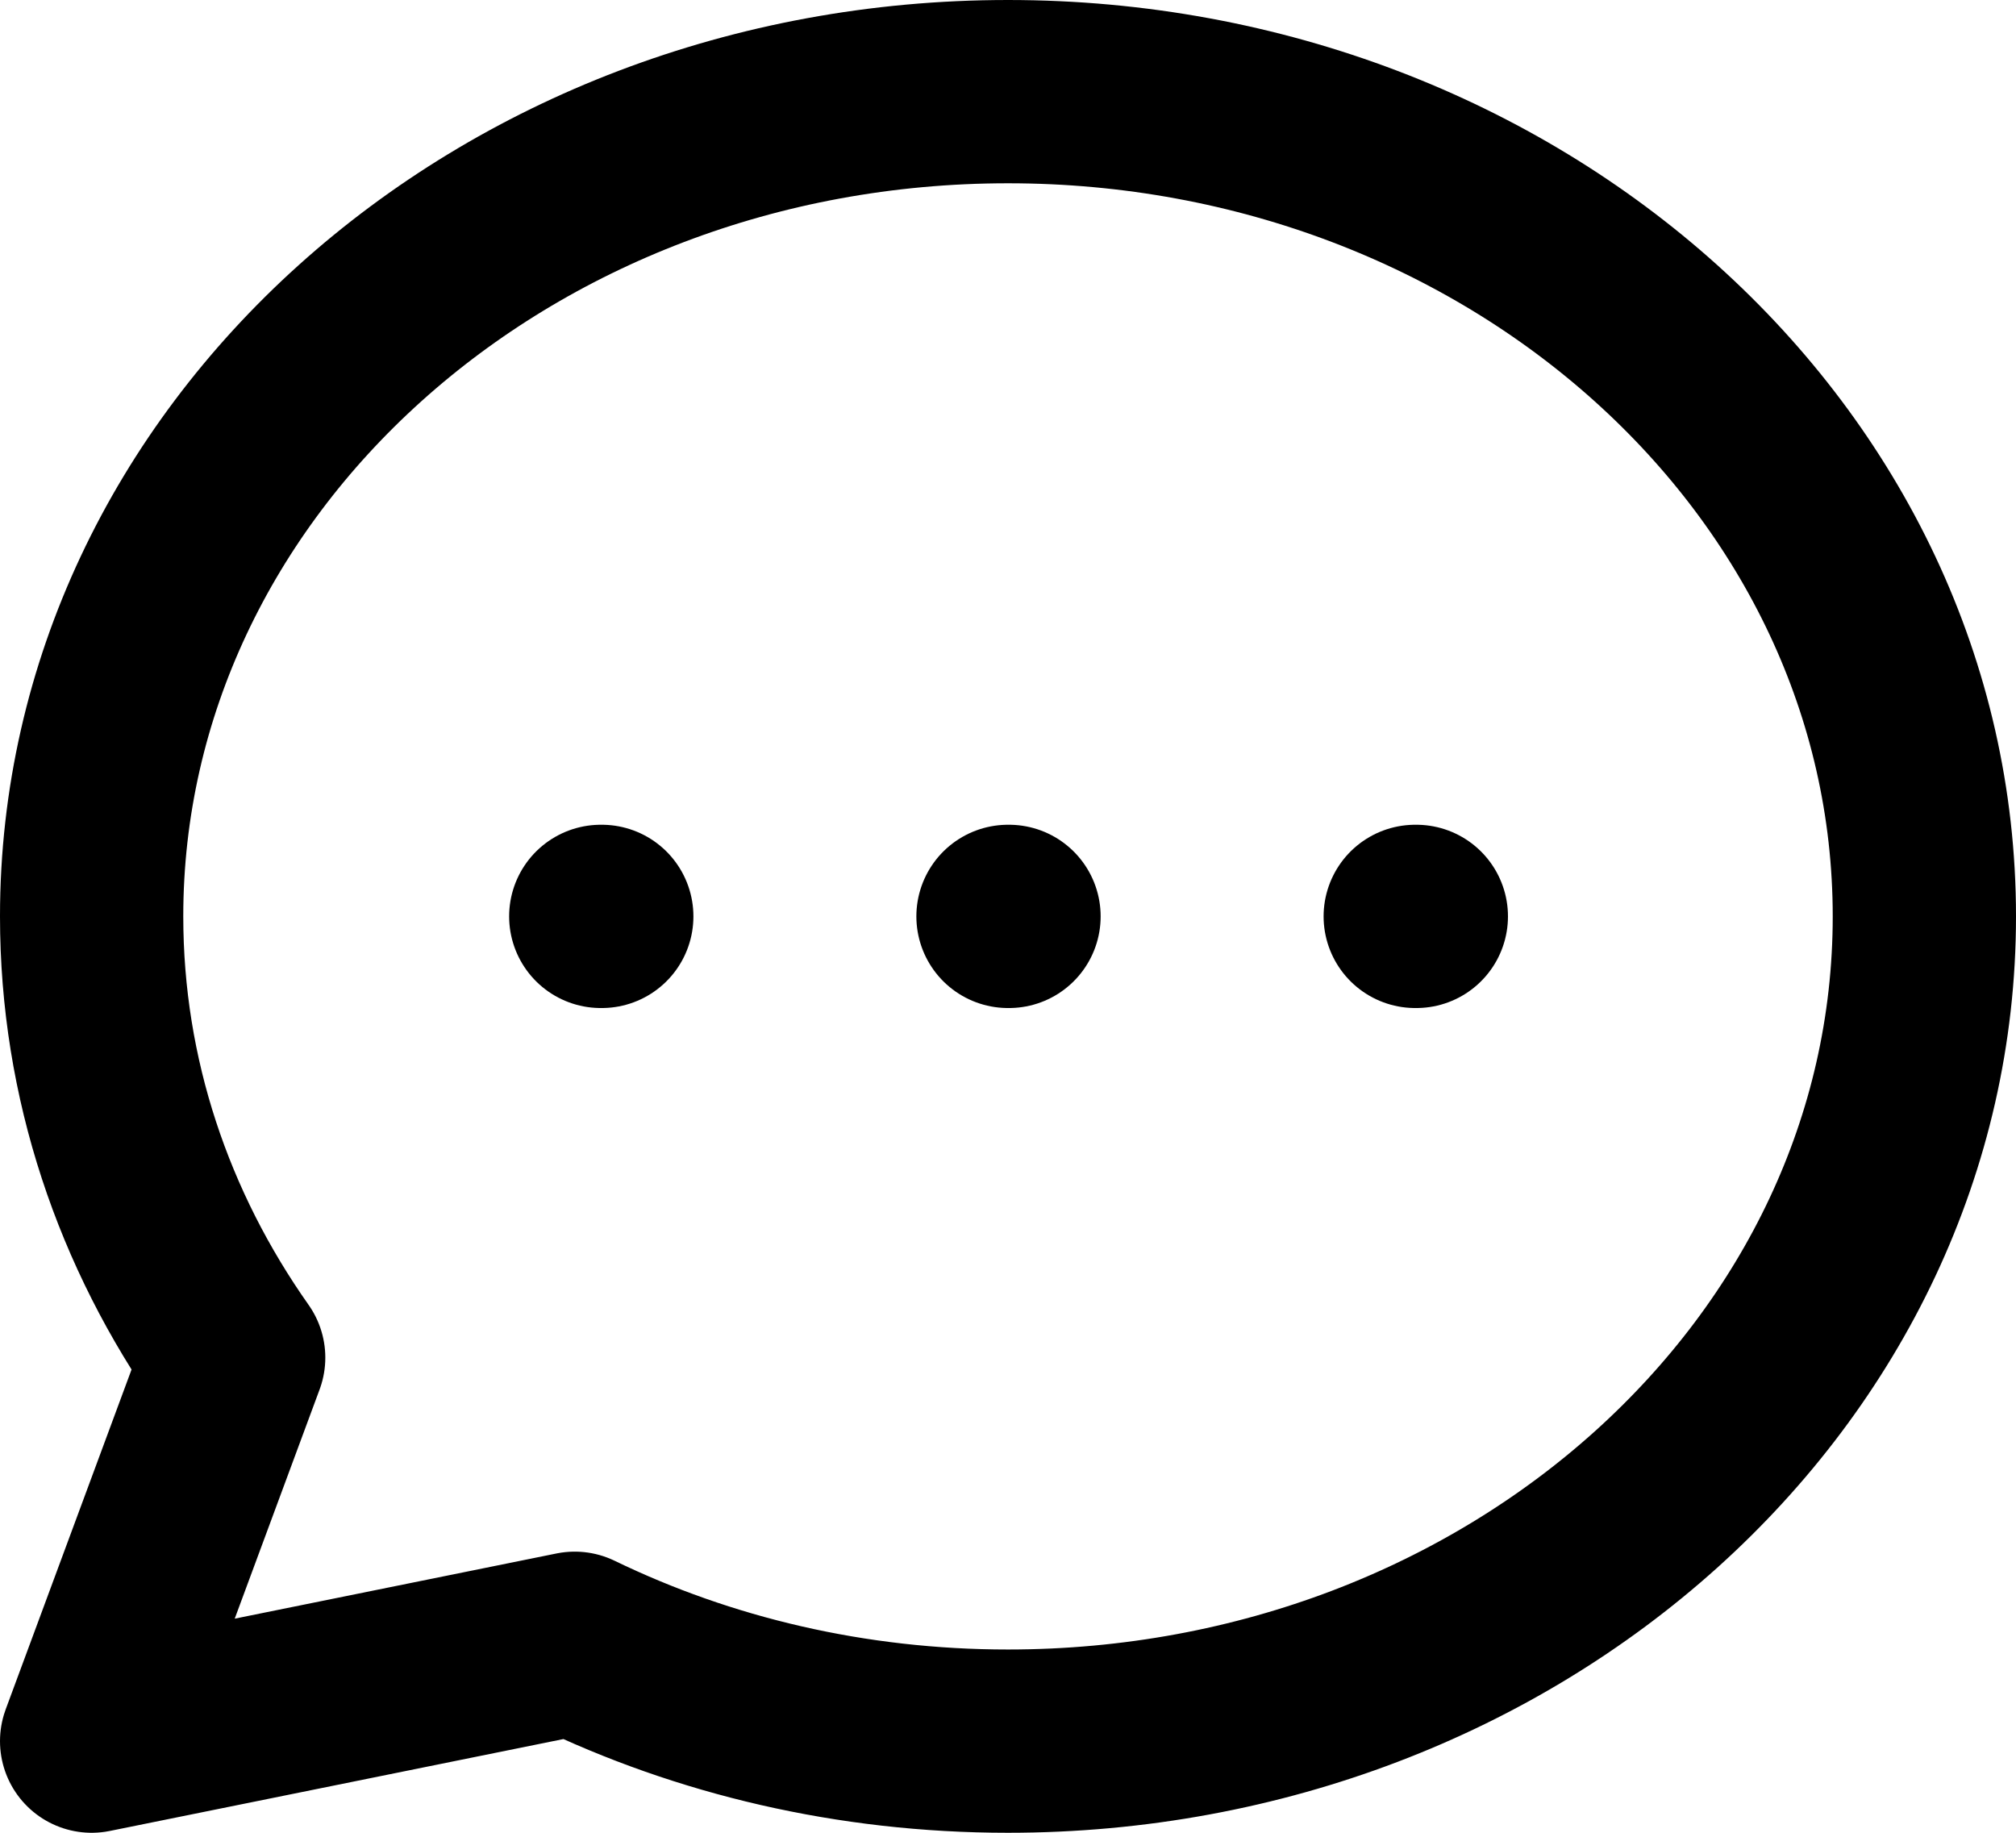
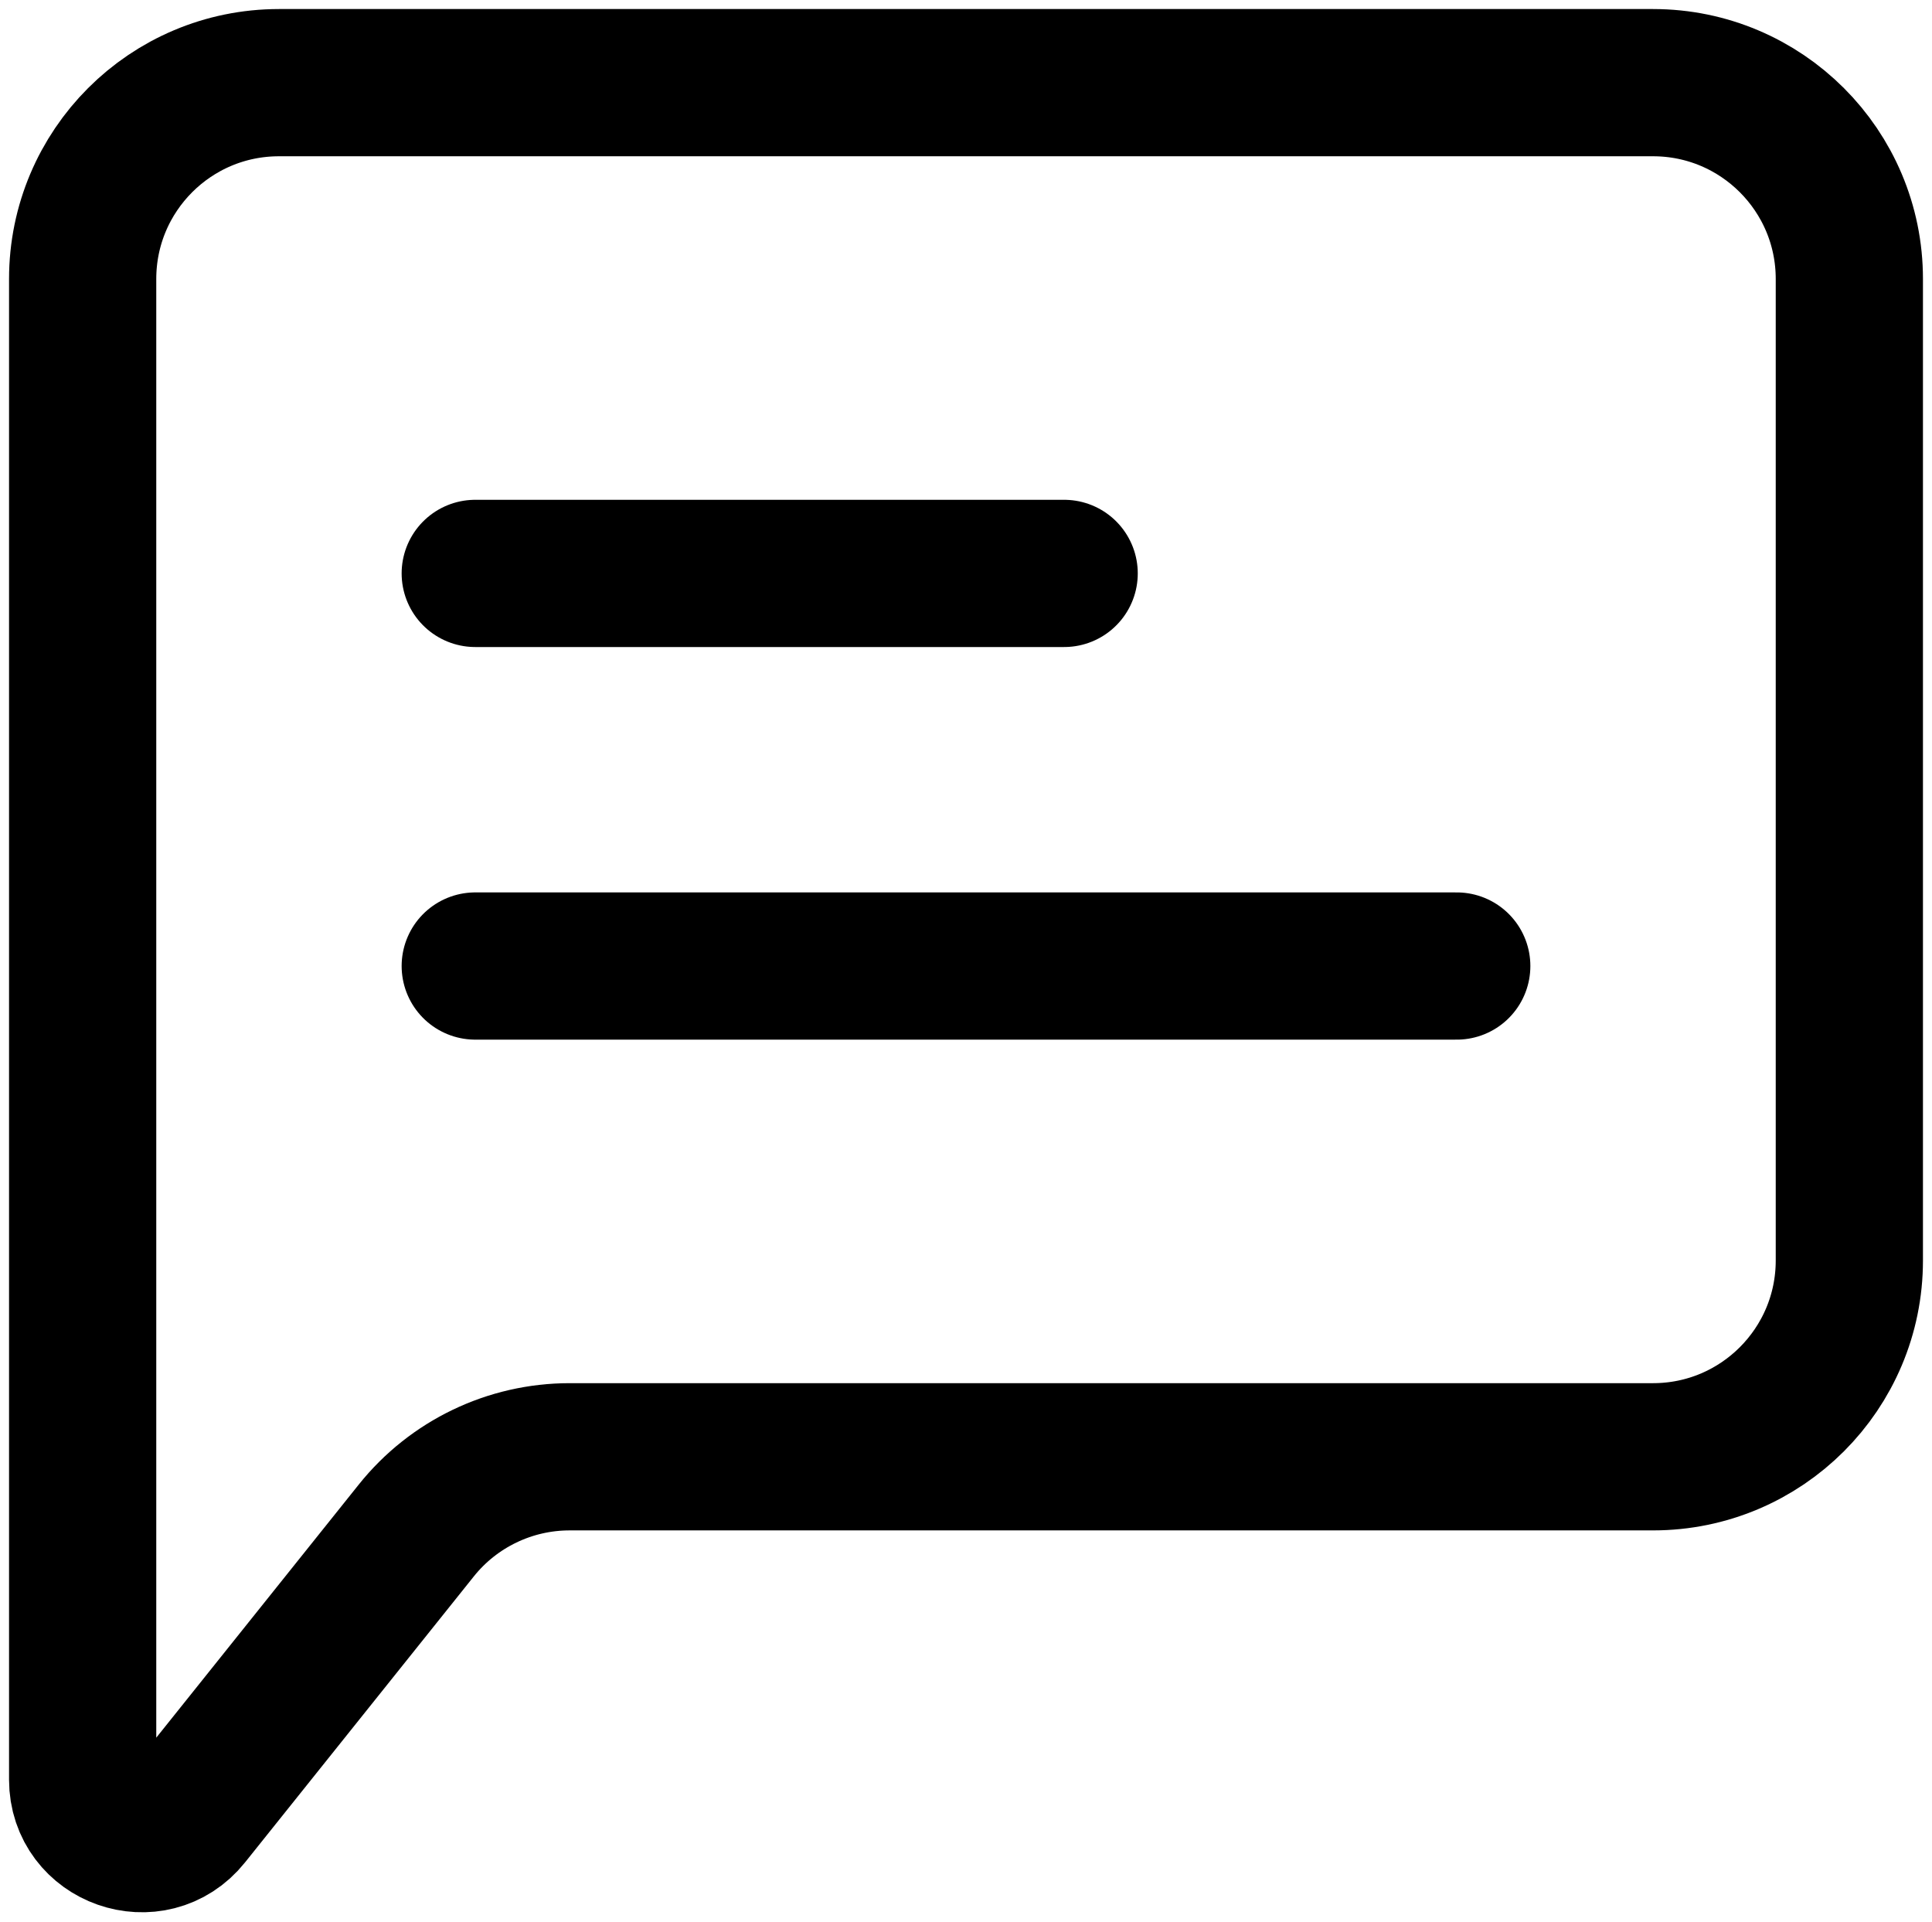
- <svg xmlns="http://www.w3.org/2000/svg" width="22" height="20" viewBox="0 0 22 20" fill="none">
-   <path d="M6.556 10H6.567M11 10H11.011M15.444 10H15.456M21 10C21 14.971 16.523 19 11 19C9.29 19 7.68 18.614 6.272 17.932L1 19L2.55 14.815C1.568 13.423 1 11.771 1 10C1 5.029 5.477 1 11 1C16.523 1 21 5.029 21 10Z" stroke="black" stroke-width="2" stroke-linecap="round" stroke-linejoin="round" />
+ <svg xmlns="http://www.w3.org/2000/svg" width="187" height="186" viewBox="0 0 187 186" fill="none">
+   <path d="M46 93.5H141" stroke="black" stroke-width="14.25" stroke-linecap="round" stroke-linejoin="round" />
+   <path d="M46 55.5H103" stroke="black" stroke-width="14.25" stroke-linecap="round" stroke-linejoin="round" />
+   <path d="M8 172.25V27C8 16.507 16.507 8 27 8H160C170.494 8 179 16.507 179 27V122C179 132.494 170.494 141 160 141H55.132C49.36 141 43.901 143.624 40.295 148.131L18.151 175.811C14.785 180.018 8 177.639 8 172.25Z" stroke="black" stroke-width="14.25" />
</svg>
